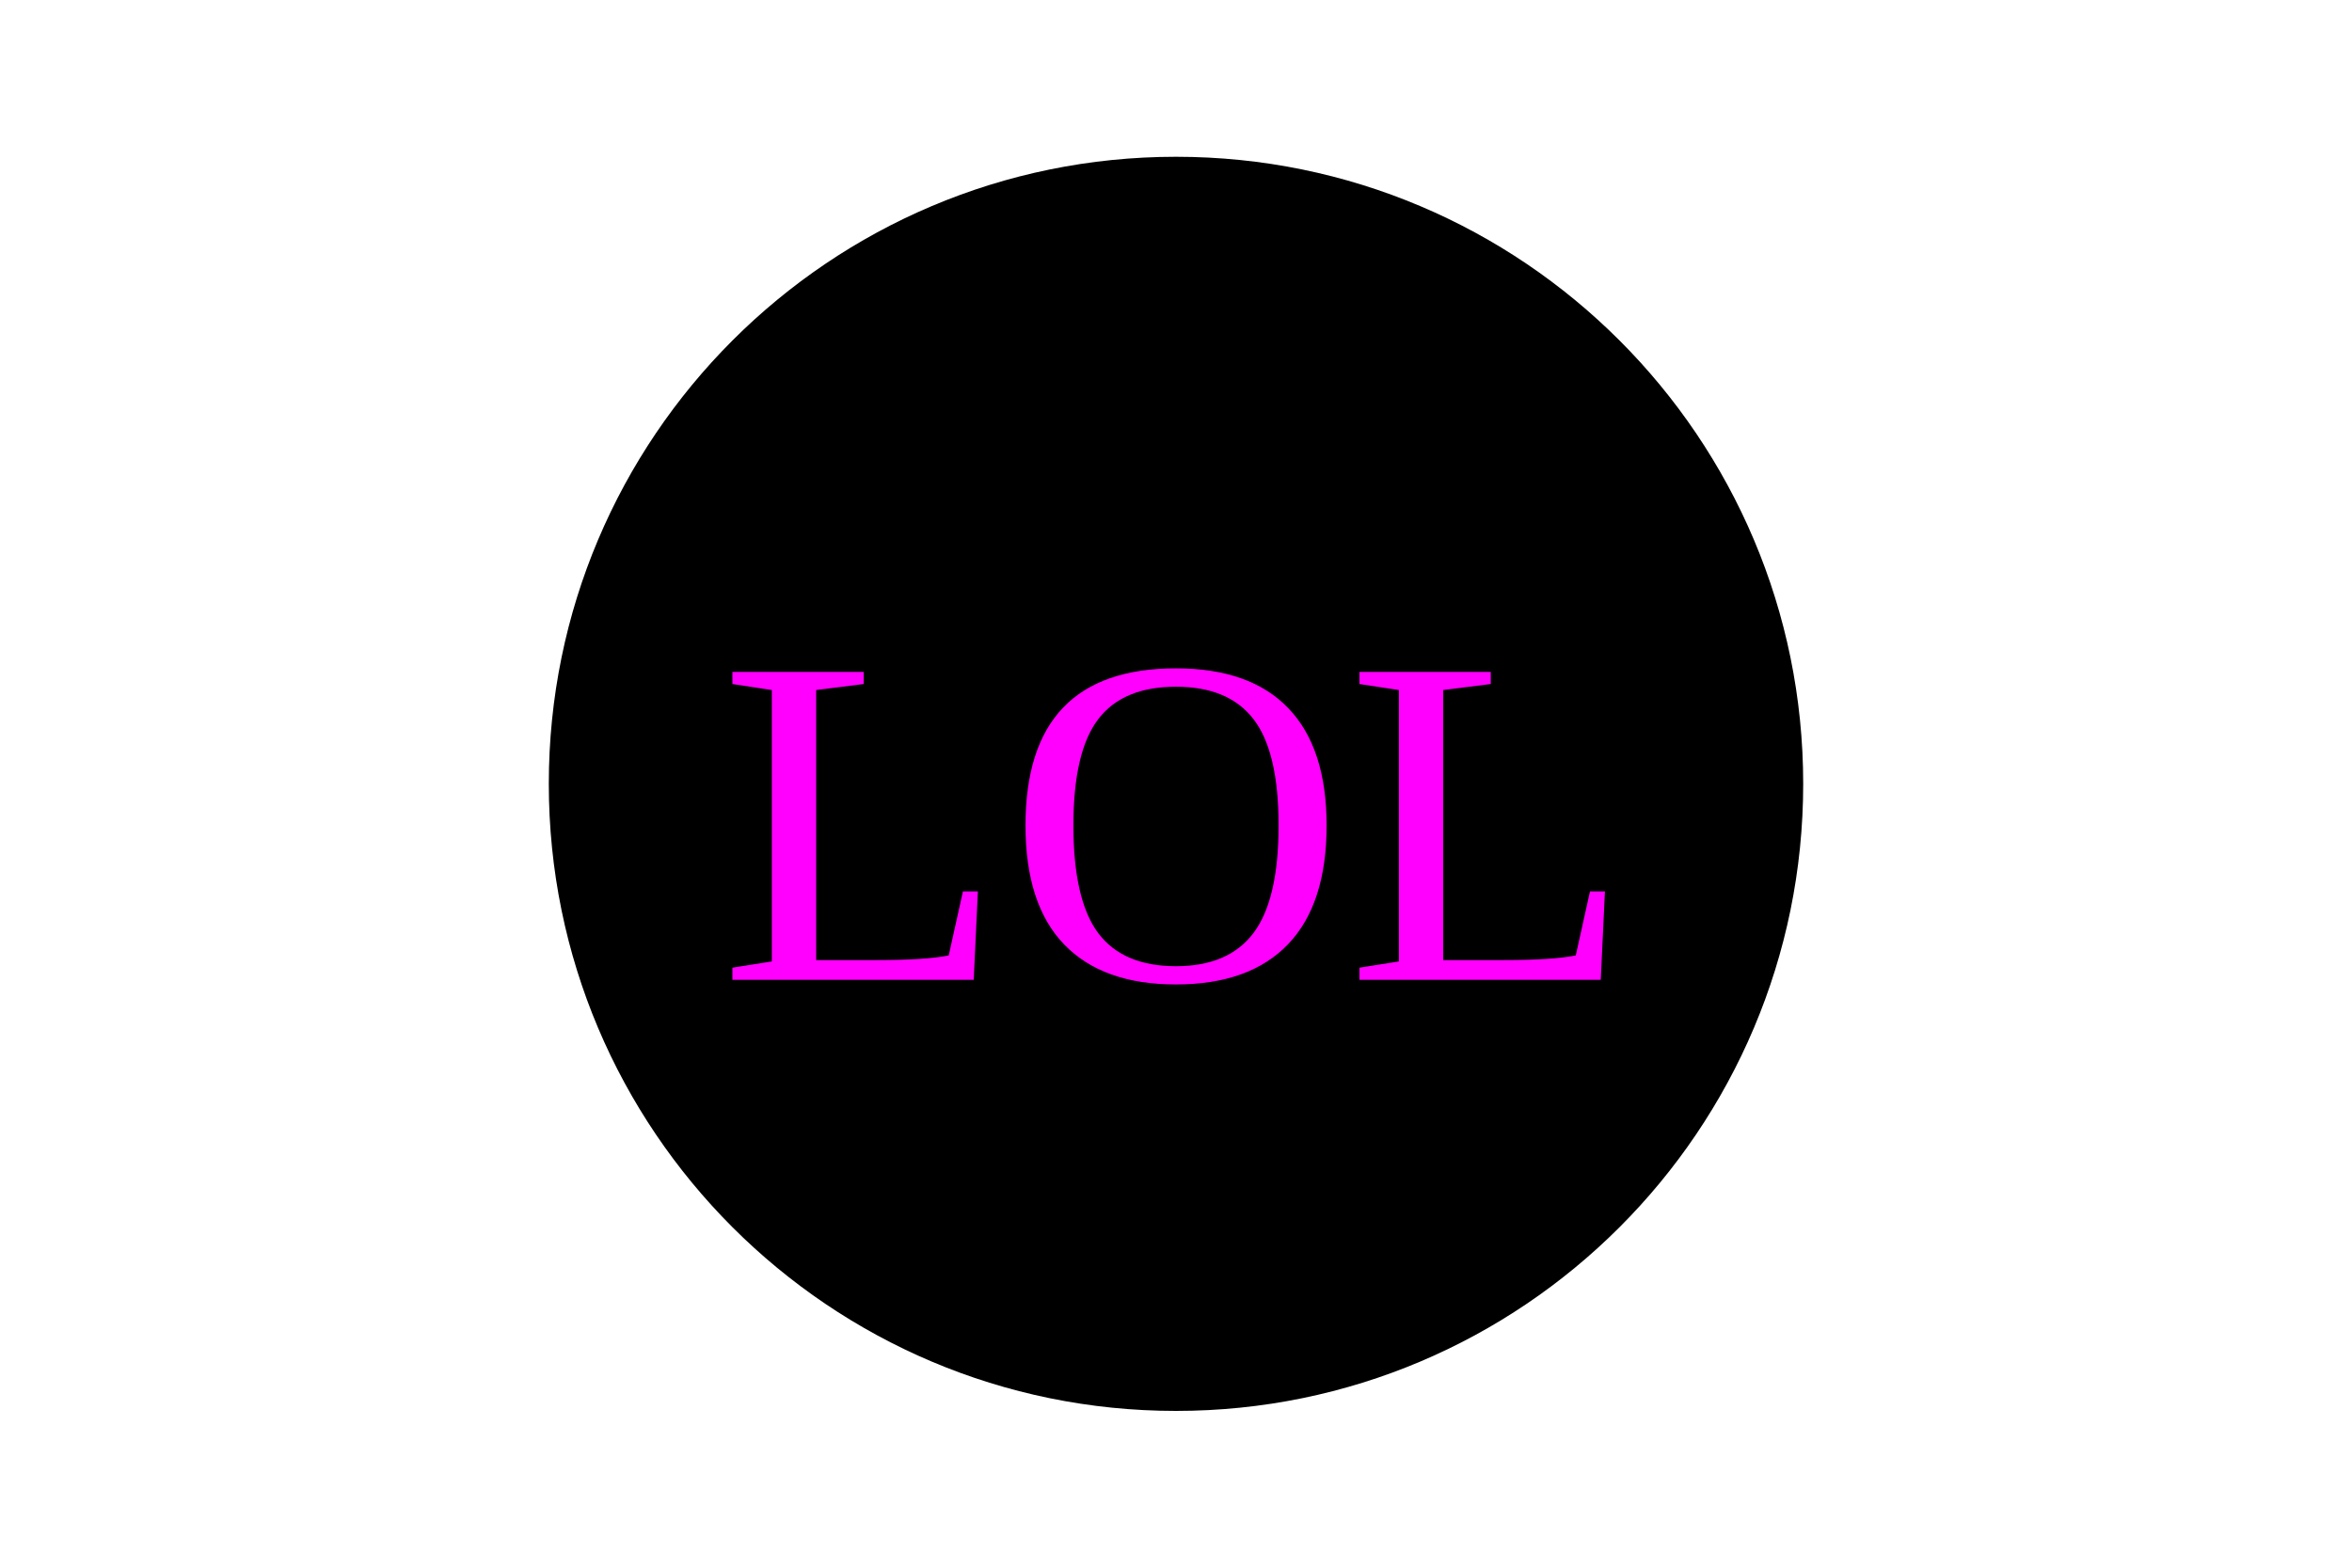
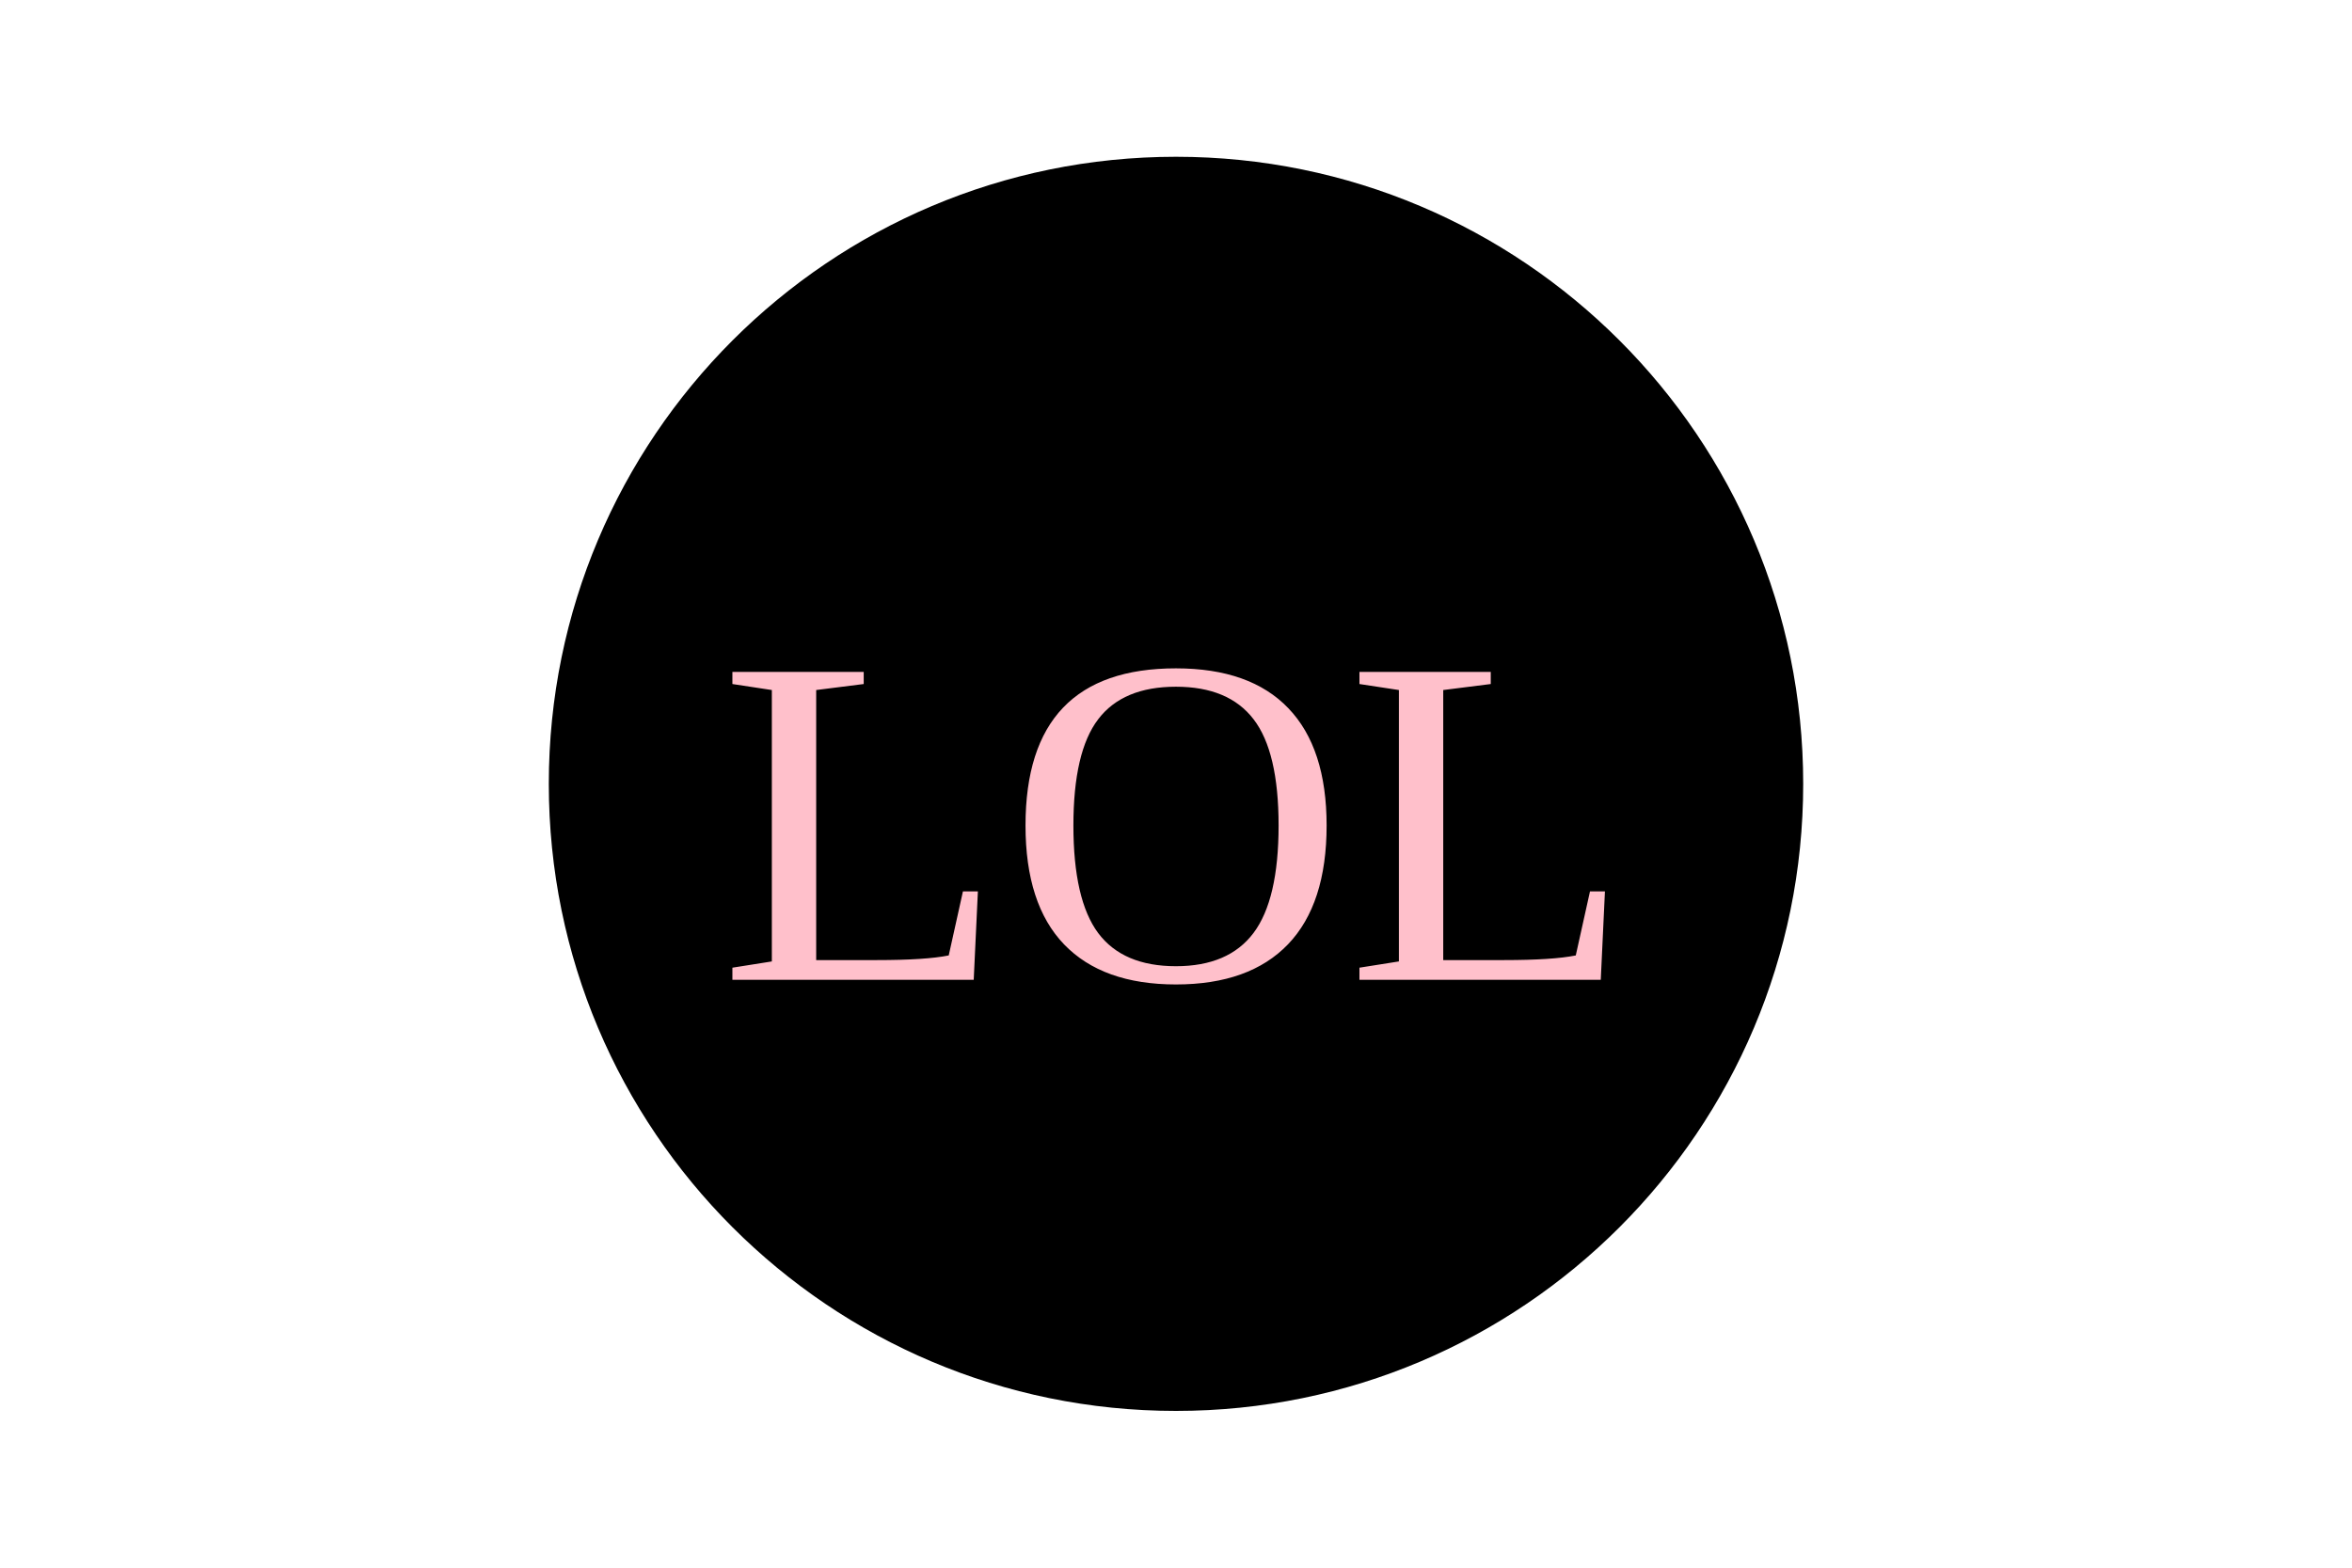
<svg xmlns="http://www.w3.org/2000/svg" version="1.1" width="300" height="200">
  <circle cx="150" cy="100" r="80" fill="black" />
-   <text x="150" y="125" font-size="60" text-anchor="middle" fill="magenta">LOL</text>
+   <text x="150" y="125" font-size="60" text-anchor="middle" fill="pink">LOL</text>
</svg>
